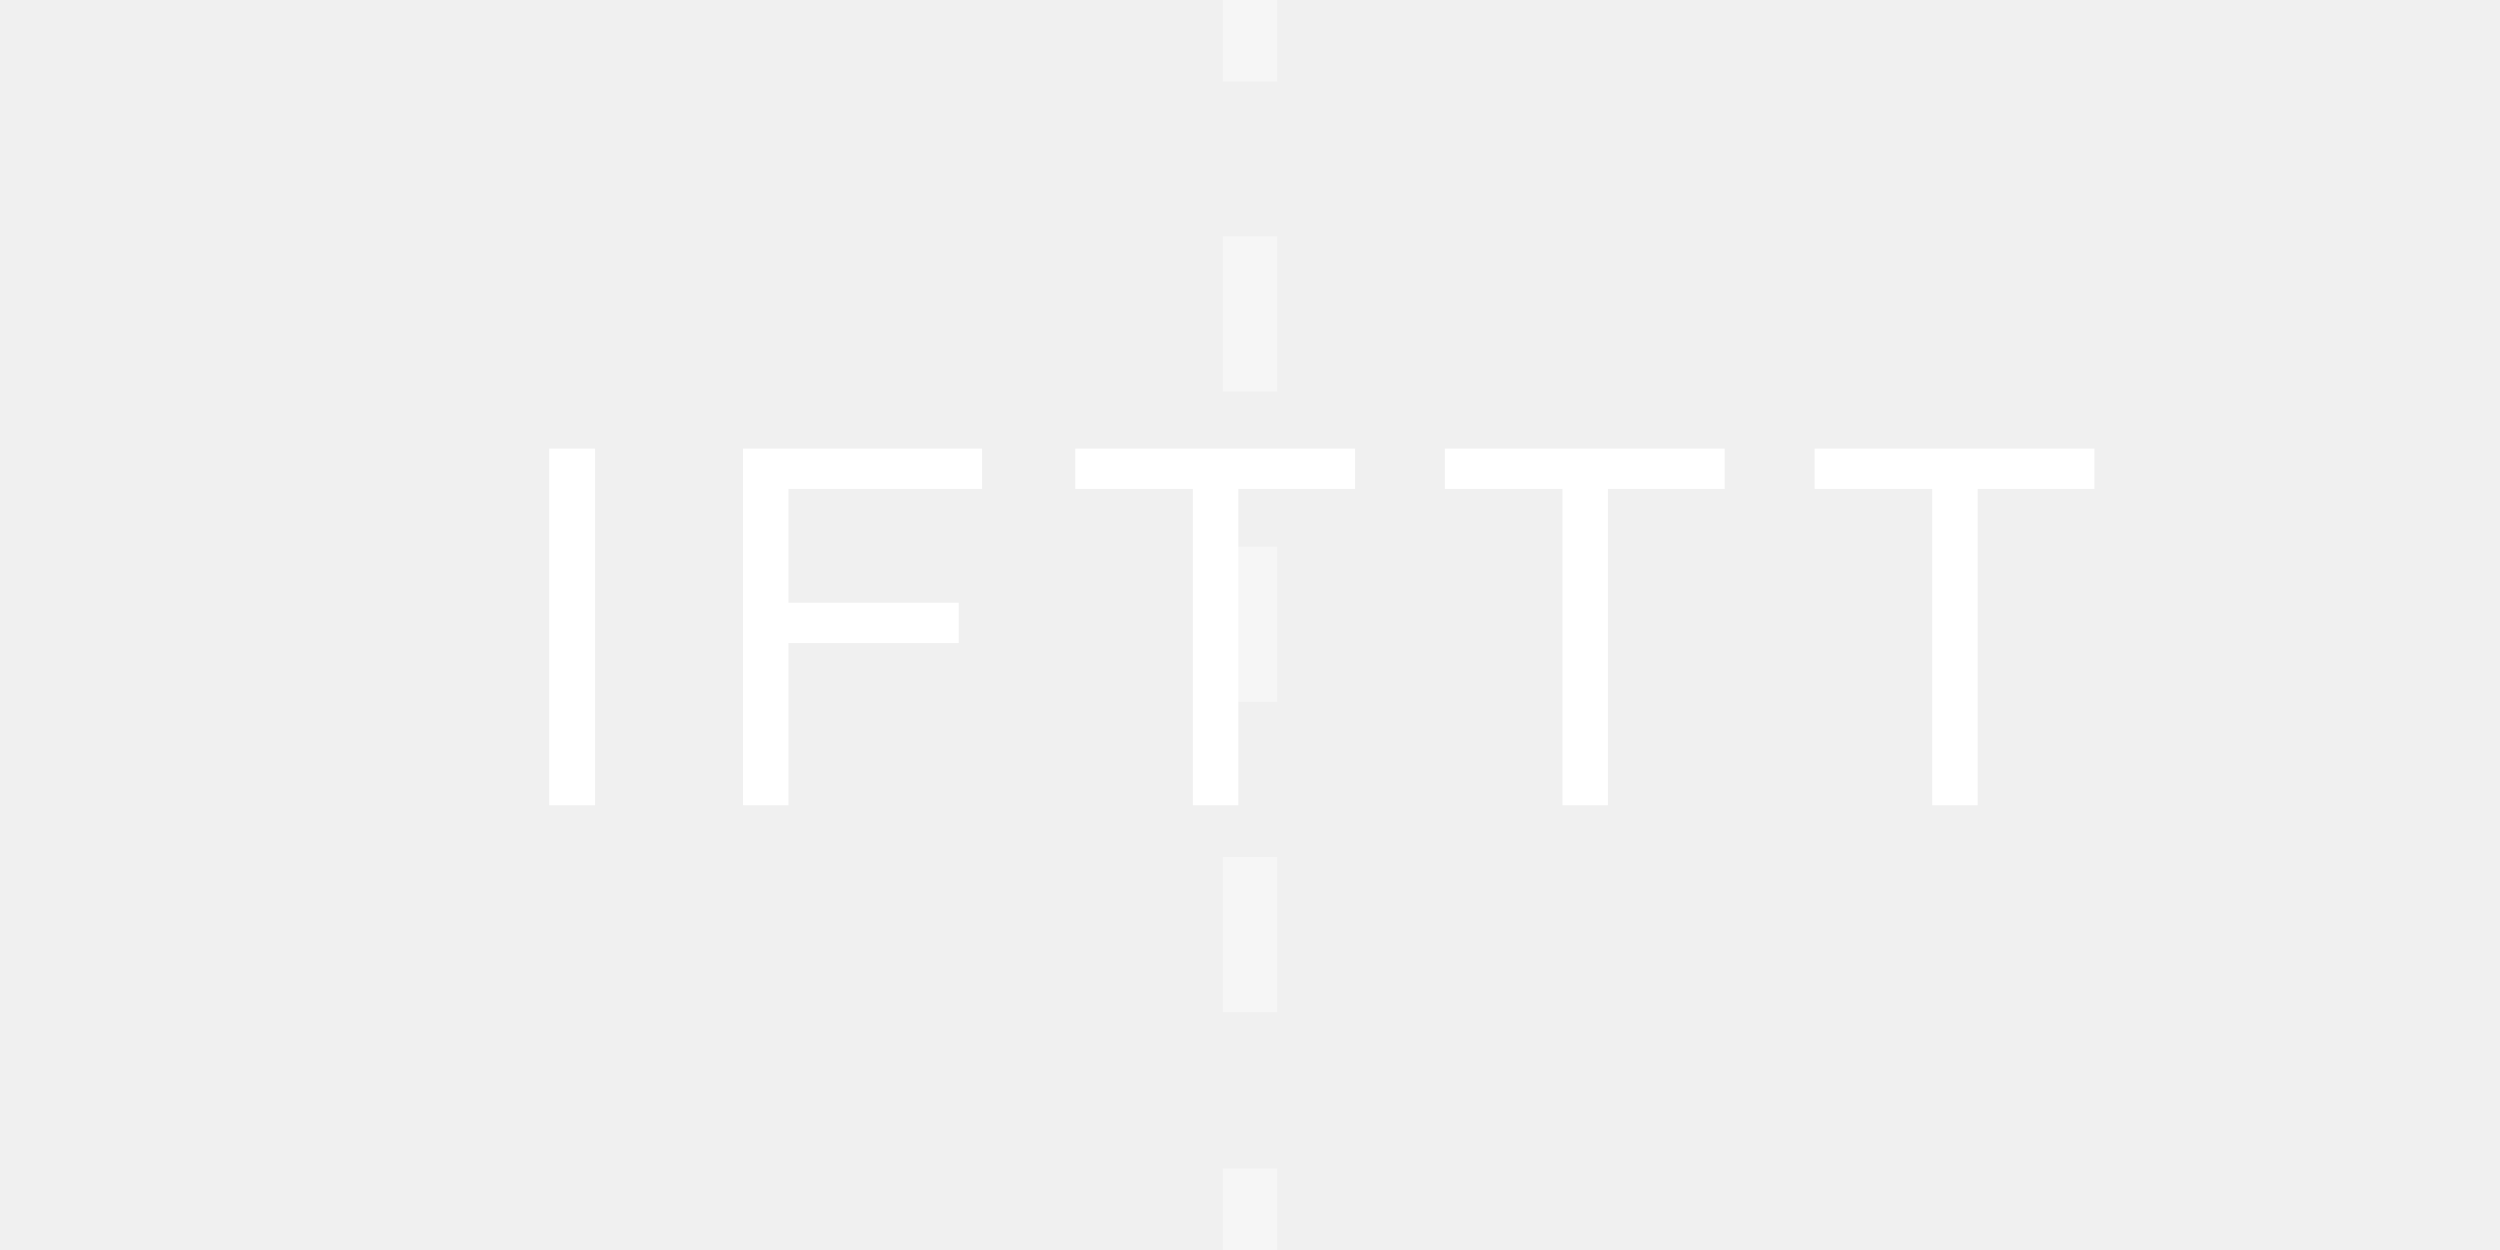
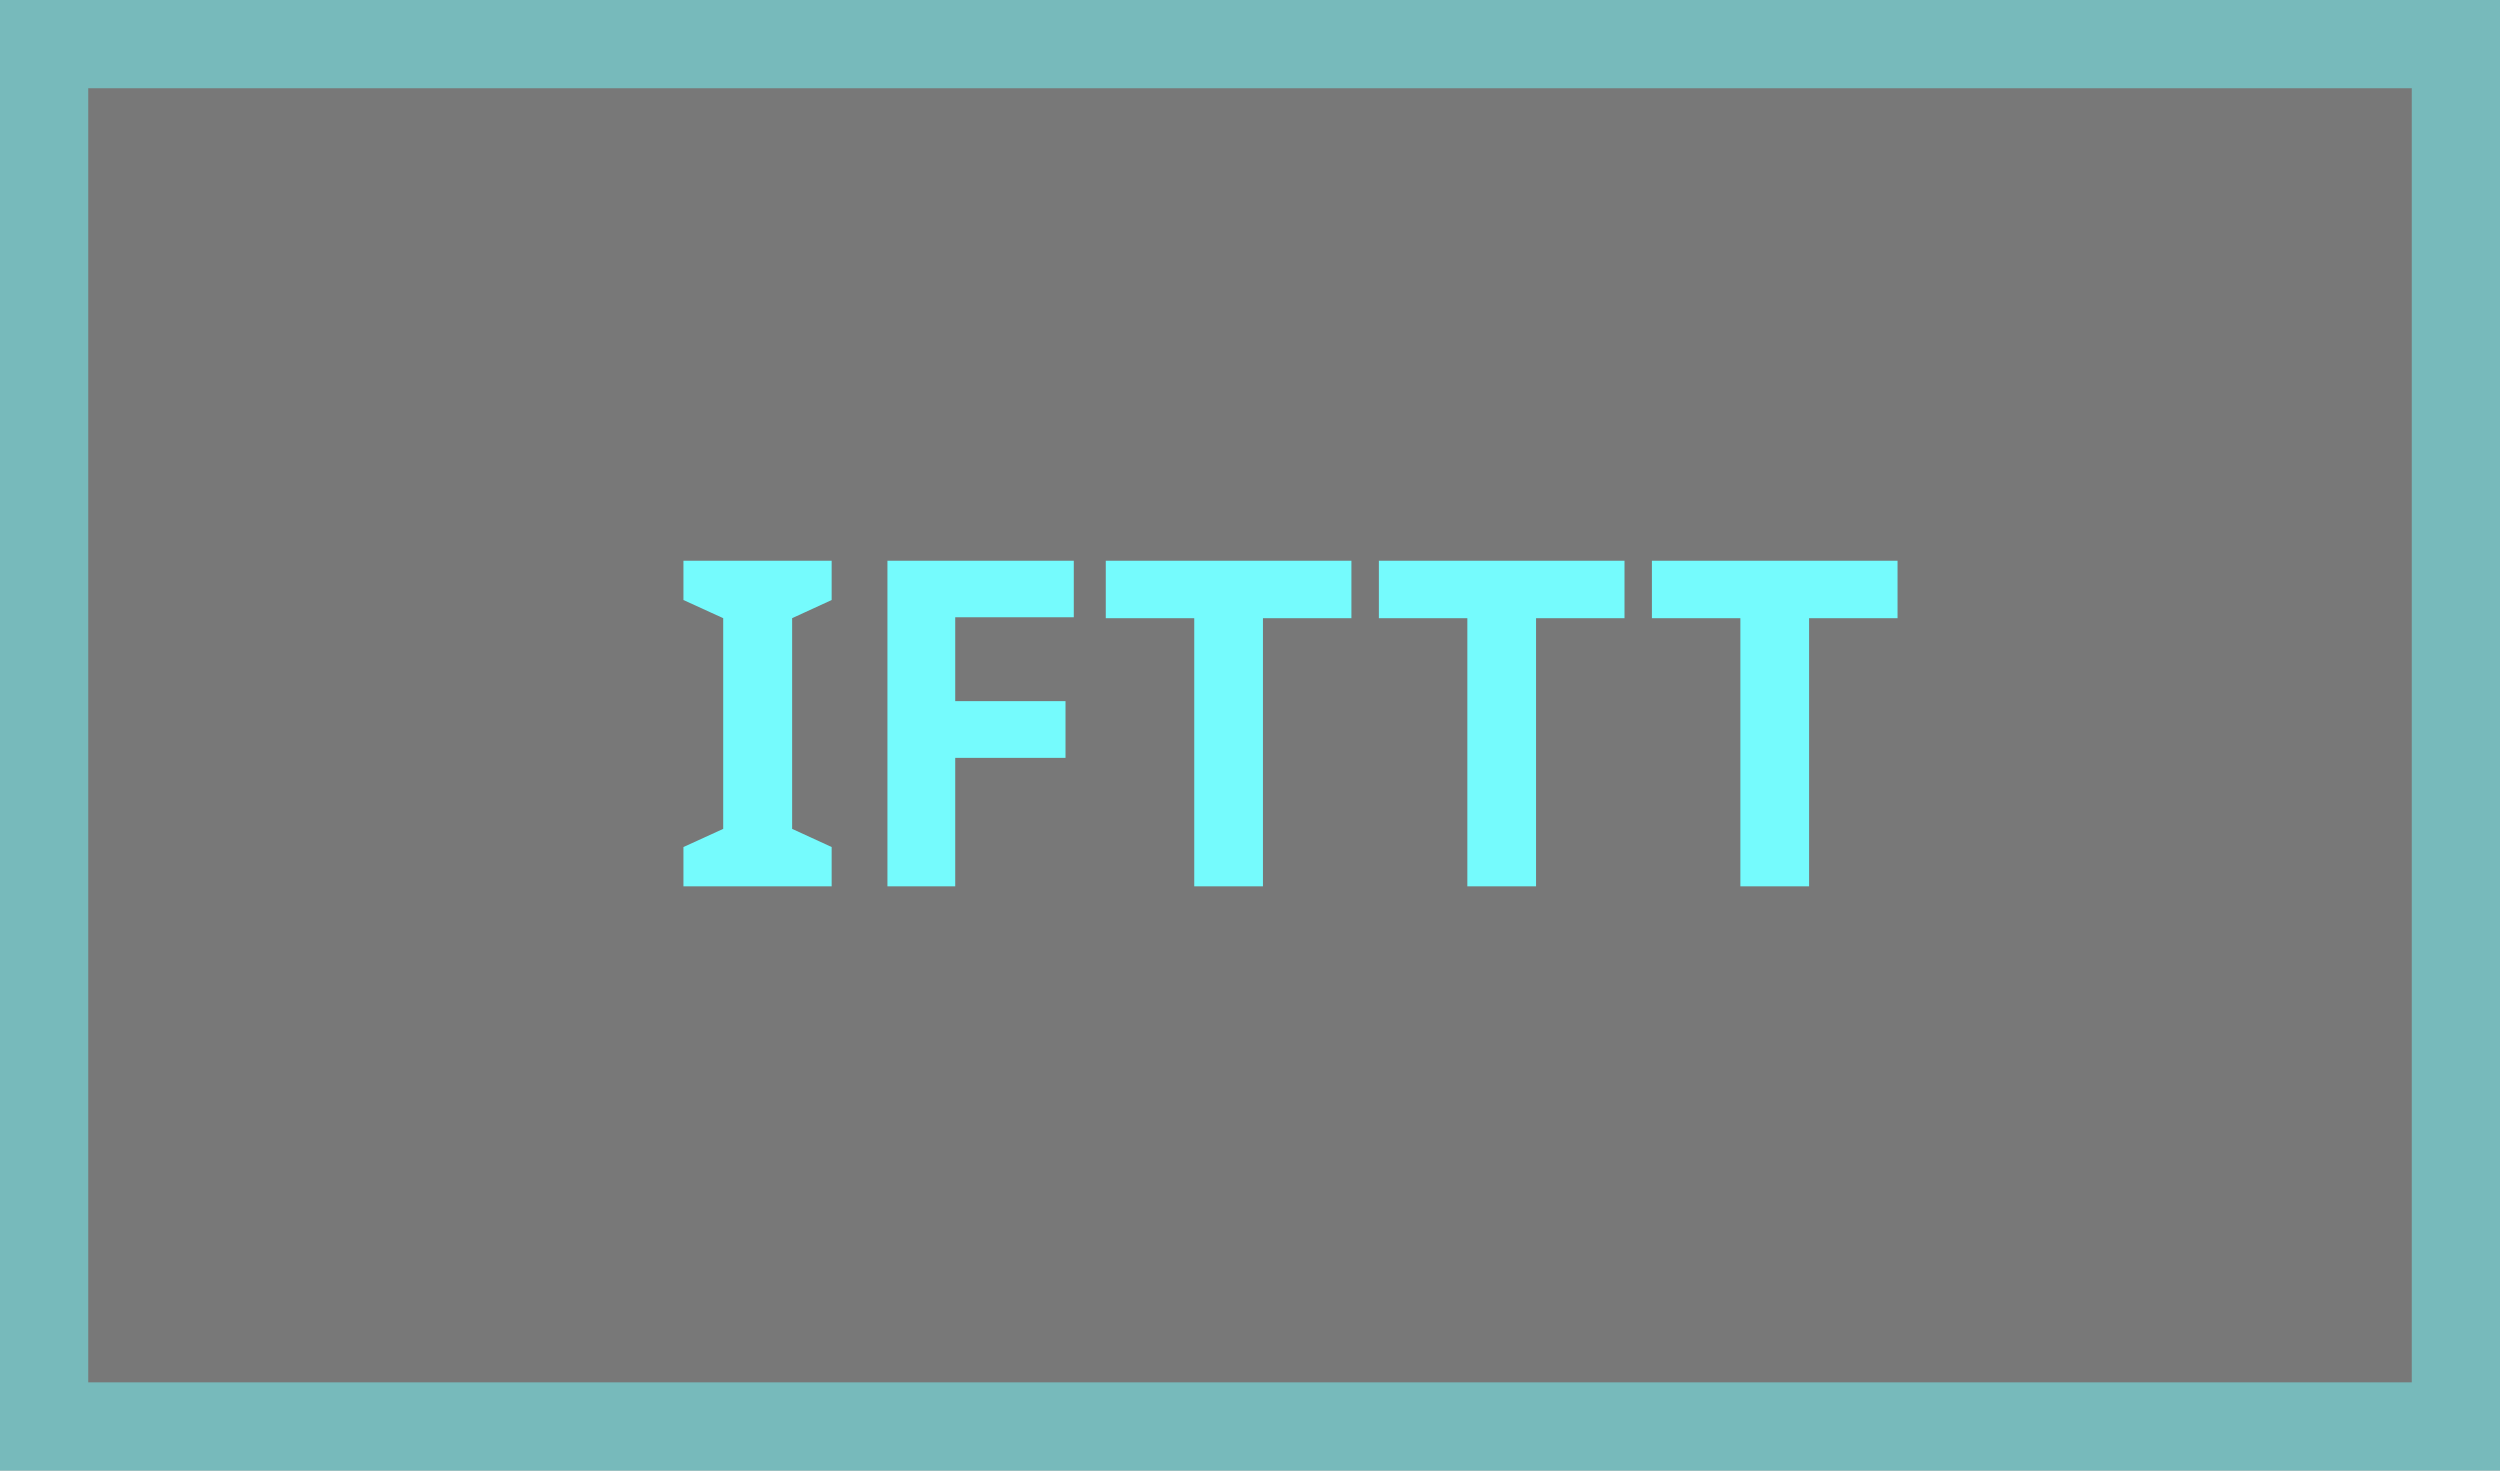
- <svg xmlns="http://www.w3.org/2000/svg" id="Layer_1" style="enable-background:new 0 0 92 46;" x="0px" y="0px" viewBox="0 0 92 46">
+ <svg xmlns="http://www.w3.org/2000/svg" viewBox="0 0 170 100">
  <defs>
-     <style>.cls-1{opacity:0.4;}.cls-2,.cls-3{fill:none;stroke:#fff;stroke-miterlimit:10;stroke-width:2px;}.cls-3{stroke-dasharray:5.71 5.71;}</style>
+     <style>
+       .cls-1 {
+         opacity: 0.5;
+       }
+ 
+       .cls-2, .cls-3 {
+         fill: #75fbfd;
+       }
+ 
+       .cls-3 {
+         font-size: 31px;
+         font-family: Avenir-Heavy, Avenir;
+         font-weight: 800;
+       }
+     </style>
  </defs>
-   <style type="text/css">
- 	.st0{opacity:0.4;}
- 	.st1{fill:none;stroke:#FFFFFF;stroke-width:2;stroke-miterlimit:10;}
- 	.st2{fill:none;stroke:#FFFFFF;stroke-width:2;stroke-miterlimit:10;stroke-dasharray:5.71,5.71;}
- </style>
-   <g class="st0">
-     <line class="st1" x1="46" y1="0" x2="46" y2="3" />
-     <line class="st2" x1="46" y1="8.7" x2="46" y2="40.1" />
-     <line class="st1" x1="46" y1="43" x2="46" y2="46" />
+   <g id="Layer_2" data-name="Layer 2">
+     <g id="UI">
+       <g>
+         <g class="cls-1">
+           <polygon points="0 0 0 100 37.08 100 170 100 170 36.65 170 0 0 0" />
+         </g>
+         <g class="cls-1">
+           <path class="cls-2" d="M164,6V94H6V6H164m6-6H0V100H170V0Z" />
+         </g>
+         <text class="cls-3" transform="translate(45.49 60.27)">IFTTT</text>
+       </g>
+     </g>
  </g>
-   <text x="18.414" y="29.634" style="fill: rgb(255, 255, 255); font-family: &quot;Helvetica Neue&quot;, Helvetica, sans-serif; font-size: 18px; letter-spacing: 2.3px; white-space: pre;">IFTTT</text>
</svg>
